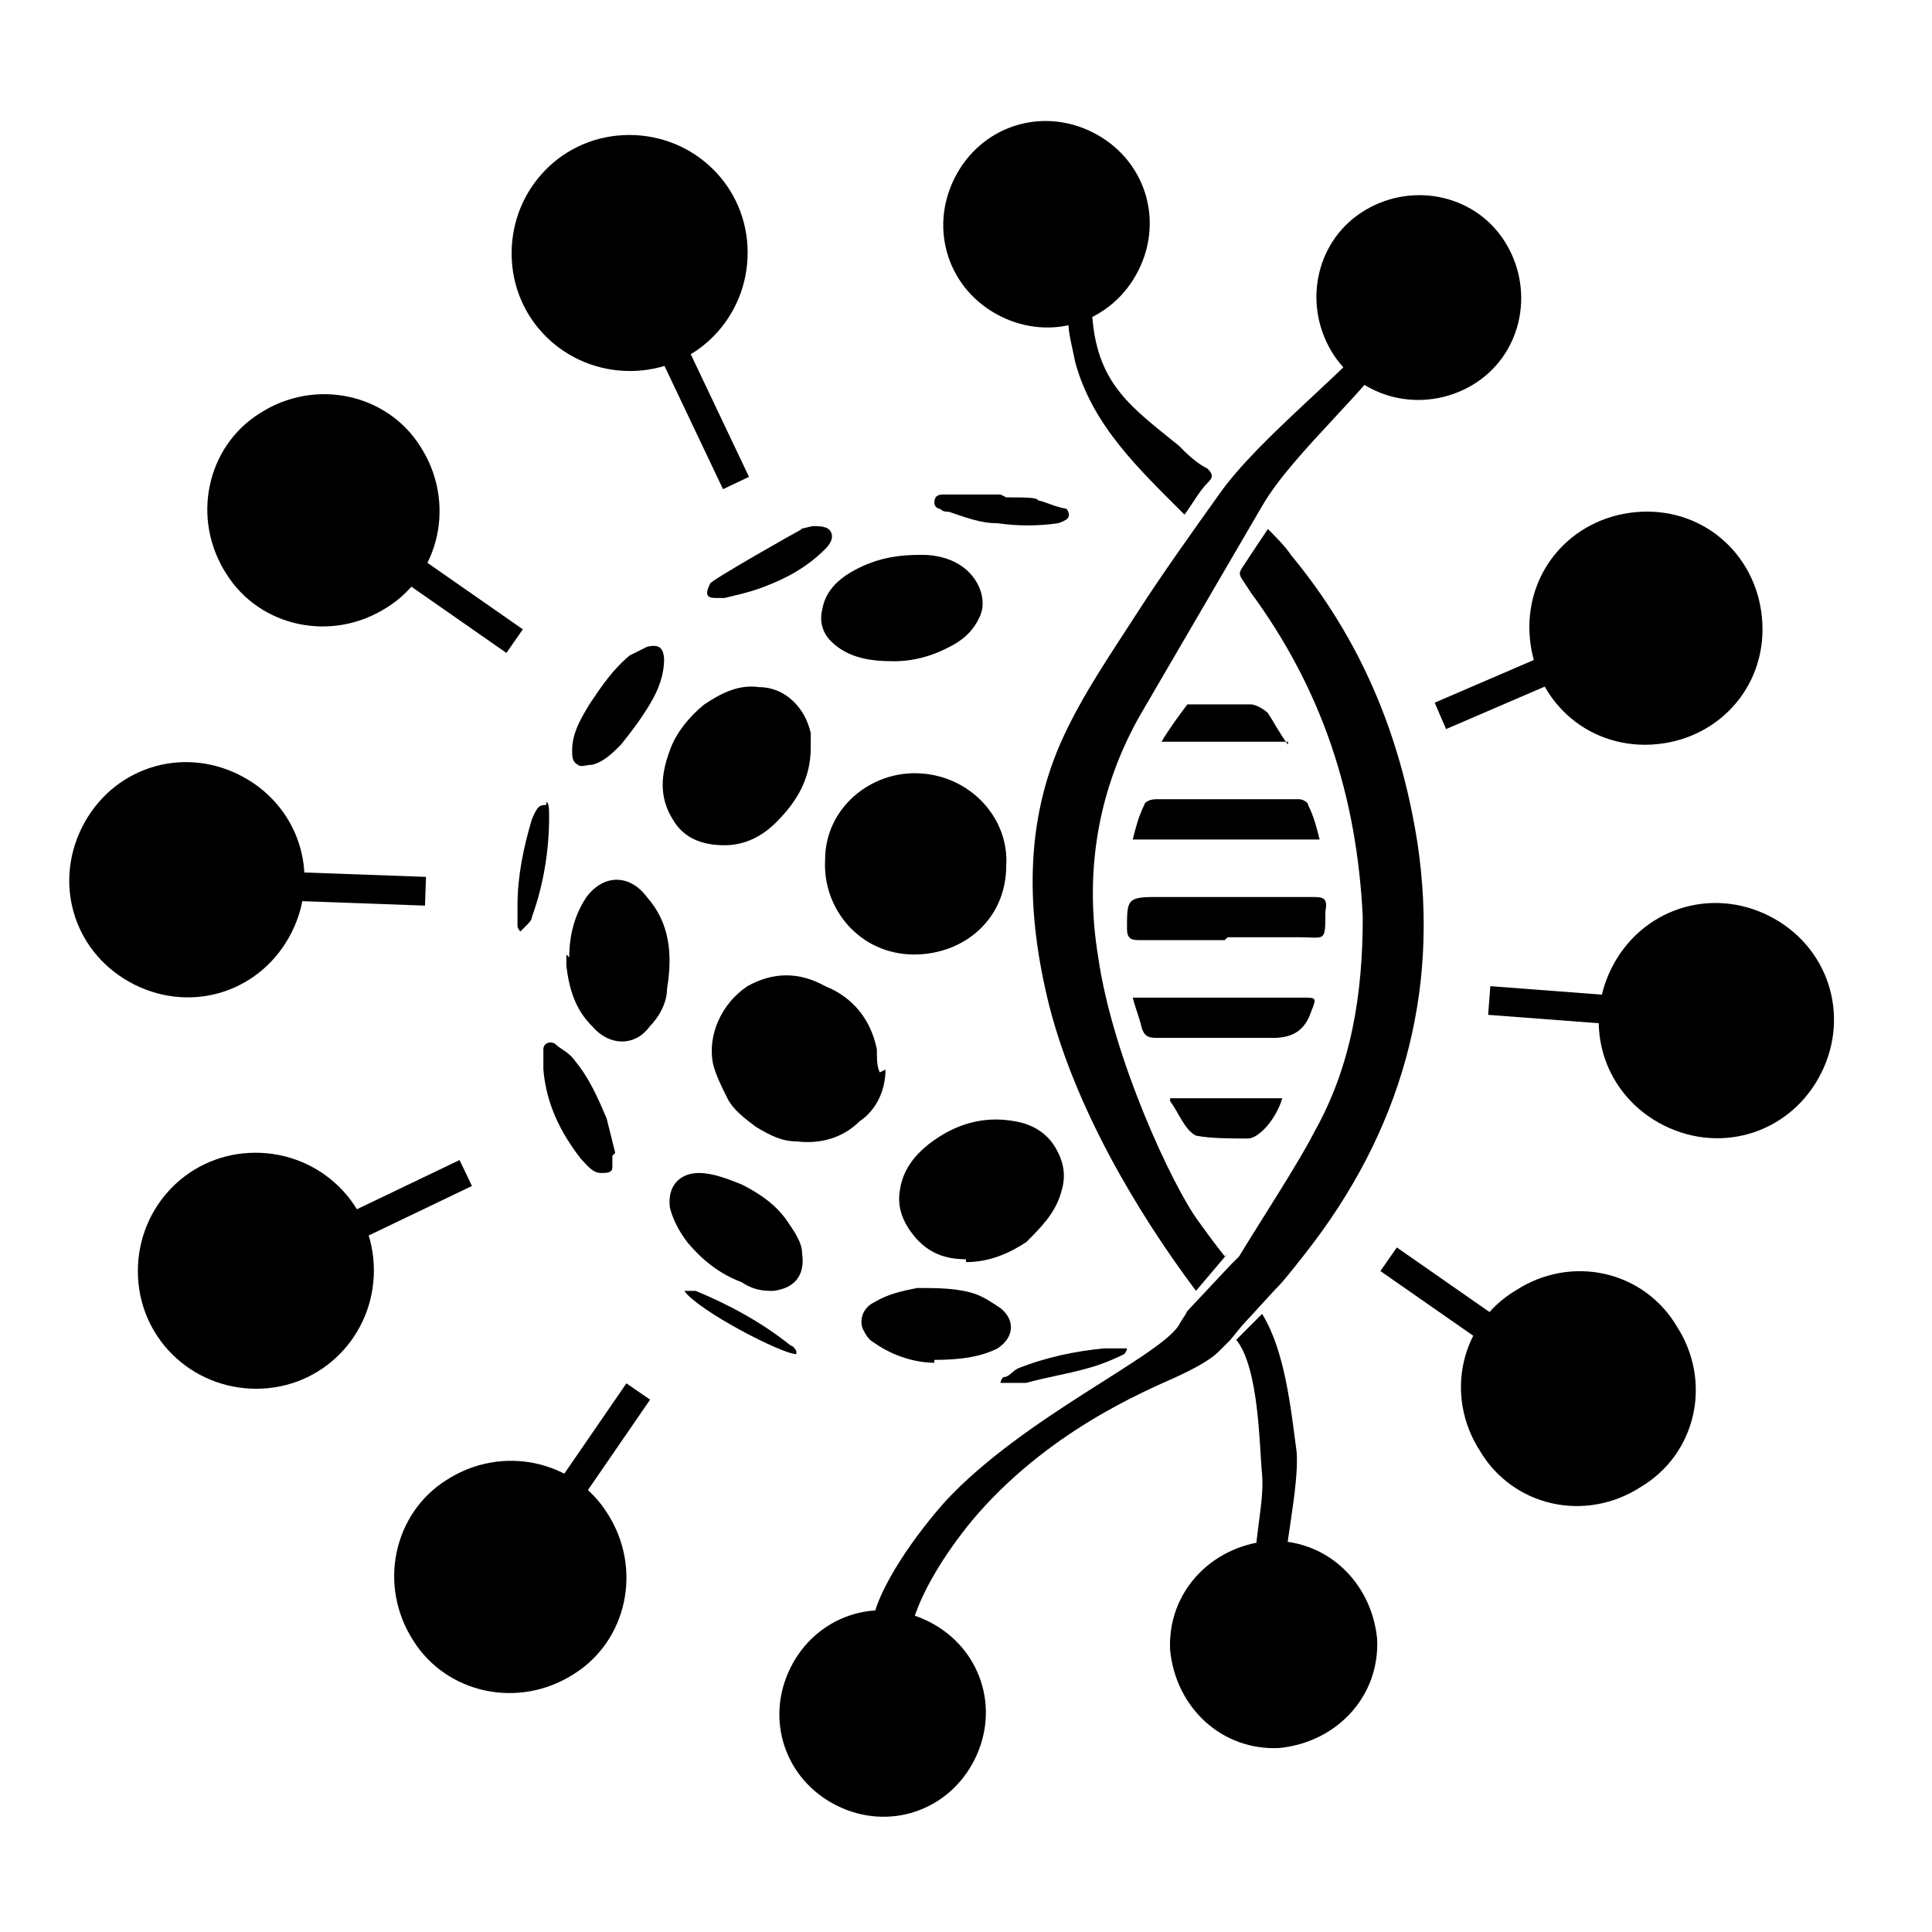
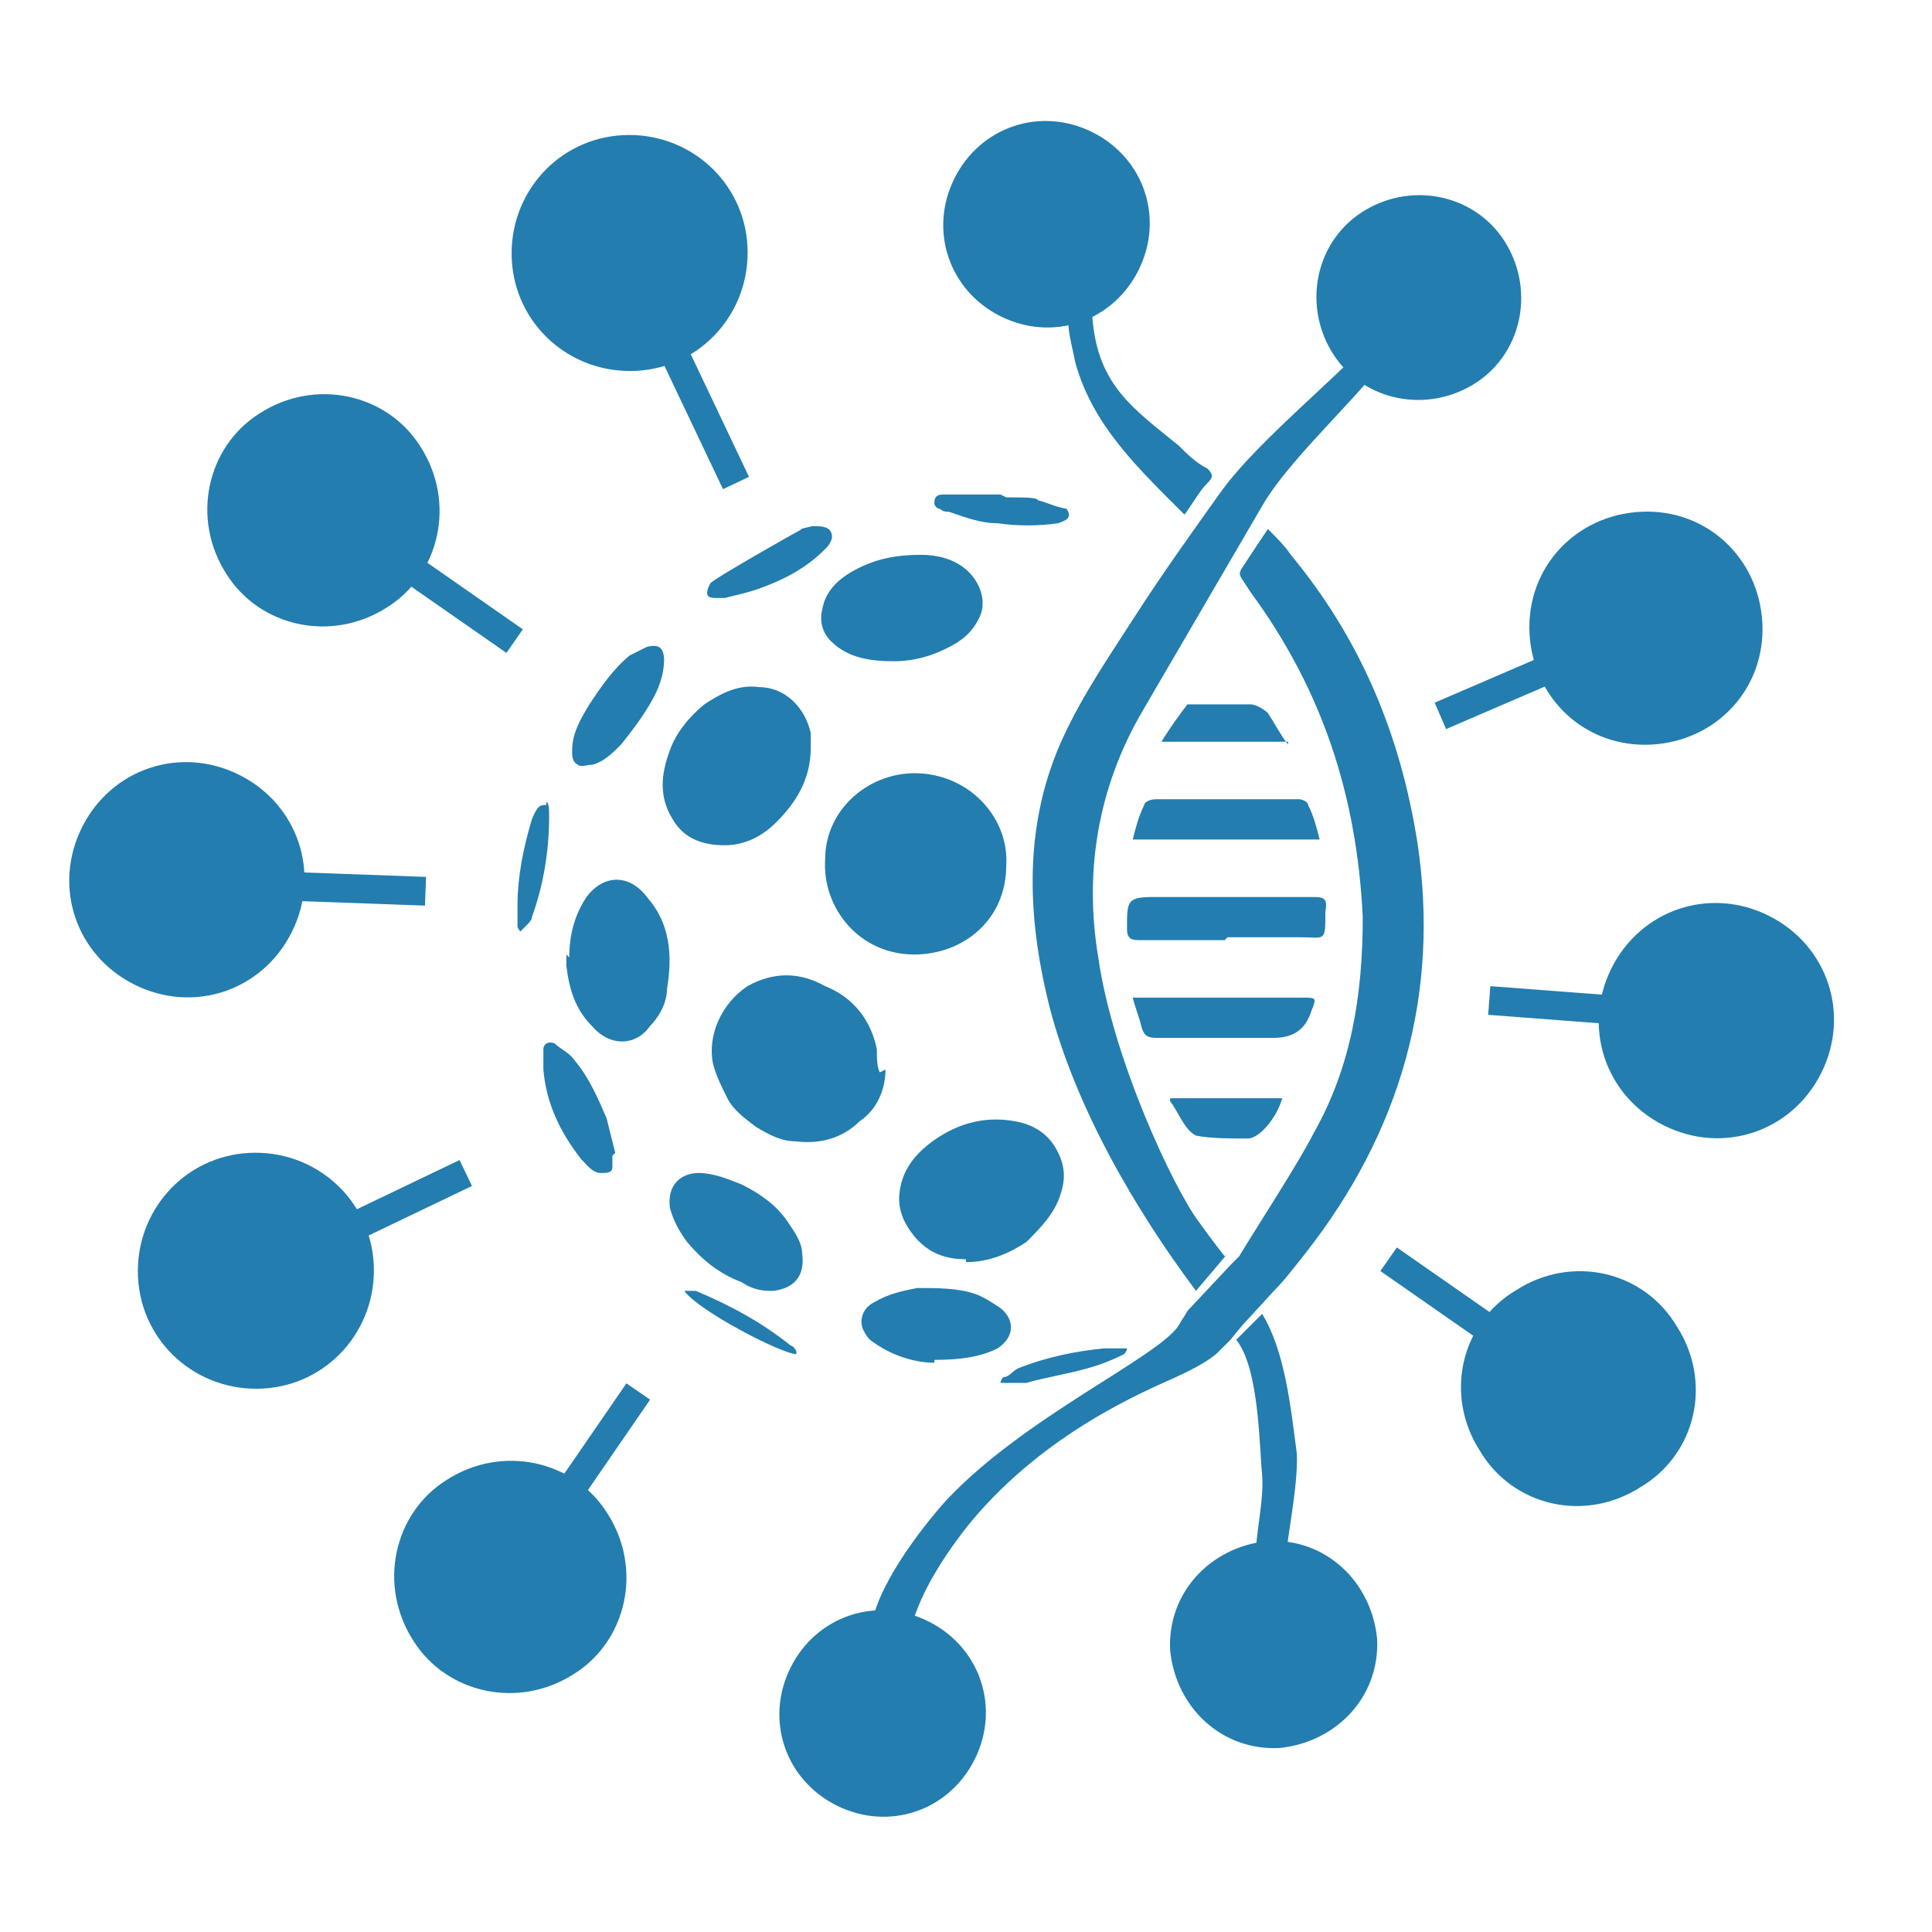
<svg xmlns="http://www.w3.org/2000/svg" id="Layer_1" data-name="Layer 1" version="1.1" viewBox="0 0 67.2 67.2">
  <defs>
    <style>
-       .cls-1 {
-         stroke: #000;
-         stroke-miterlimit: 10;
+       .cls-1, .cls-2 {
+         fill: #237daf;
      }

-       .cls-1, .cls-2 {
-         fill: #000;
+       .cls-1, .cls-3 {
+         stroke-width: 0px;
+       }
+ 
+       .cls-2 {
+         stroke: #237daf;
+         stroke-miterlimit: 10;
      }

      .cls-3 {
        display: none;
        fill: #237dae;
      }
- 
-       .cls-3, .cls-2 {
-         stroke-width: 0px;
-       }
    </style>
  </defs>
  <circle class="cls-3" cx="33.6" cy="33.6" r="33.6" />
-   <path class="cls-2" d="M38.6,10c-.7.2-.7.3-.6,1.1.2,2.3,1.4,3.1,3,4.4.3.3.6.6,1,.8.2.2.2.3,0,.5-.3.3-.5.7-.8,1.1-1.6-1.6-3.2-3.1-3.8-5.3-.2-1-.3-1.1-.2-2.1,0-.3,0-.5-.4-.6" />
-   <path class="cls-2" d="M42.6,32.7h-3c-.3,0-.4-.1-.4-.4,0-1,0-1.1,1-1.1,1.8,0,3.6,0,5.4,0,.4,0,.6,0,.5.5,0,1.1,0,.9-.9.9-.8,0-1.7,0-2.5,0h0Z" />
-   <path class="cls-2" d="M39.4,29.2c.1-.4.2-.8.4-1.2,0-.1.2-.2.4-.2,1.7,0,3.3,0,5,0,.1,0,.3.1.3.2.2.4.3.8.4,1.2h-6.5Z" />
-   <path class="cls-2" d="M39.5,34.7c.2,0,.4,0,.5,0h5.3c.5,0,.5,0,.3.5-.2.6-.6.9-1.3.9-1.3,0-2.6,0-4,0-.3,0-.5,0-.6-.4s-.2-.6-.3-1h0Z" />
-   <path class="cls-2" d="M44.8,25.8h-3.9c-.1,0-.2,0-.5,0,.3-.5.6-.9.9-1.3,0,0,.3,0,.4,0,.6,0,1.2,0,1.8,0,.2,0,.5.2.6.3.2.3.4.7.7,1.1Z" />
-   <path class="cls-2" d="M40.8,38.2h3.8c-.2.7-.8,1.4-1.2,1.4-.6,0-1.3,0-1.8-.1-.4-.2-.6-.8-.9-1.2,0,0,0,0,0-.1Z" />
+   <path class="cls-1" d="M38.6,10c-.7.2-.7.3-.6,1.1.2,2.3,1.4,3.1,3,4.4.3.3.6.6,1,.8.2.2.2.3,0,.5-.3.3-.5.7-.8,1.1-1.6-1.6-3.2-3.1-3.8-5.3-.2-1-.3-1.1-.2-2.1,0-.3,0-.5-.4-.6" />
+   <path class="cls-1" d="M42.6,32.7h-3c-.3,0-.4-.1-.4-.4,0-1,0-1.1,1-1.1,1.8,0,3.6,0,5.4,0,.4,0,.6,0,.5.5,0,1.1,0,.9-.9.9-.8,0-1.7,0-2.5,0h0Z" />
+   <path class="cls-1" d="M39.4,29.2c.1-.4.2-.8.4-1.2,0-.1.2-.2.4-.2,1.7,0,3.3,0,5,0,.1,0,.3.1.3.2.2.4.3.8.4,1.2h-6.5Z" />
+   <path class="cls-1" d="M39.5,34.7c.2,0,.4,0,.5,0h5.3c.5,0,.5,0,.3.5-.2.6-.6.9-1.3.9-1.3,0-2.6,0-4,0-.3,0-.5,0-.6-.4s-.2-.6-.3-1h0Z" />
+   <path class="cls-1" d="M44.8,25.8h-3.9c-.1,0-.2,0-.5,0,.3-.5.6-.9.9-1.3,0,0,.3,0,.4,0,.6,0,1.2,0,1.8,0,.2,0,.5.2.6.3.2.3.4.7.7,1.1Z" />
+   <path class="cls-1" d="M40.8,38.2h3.8c-.2.7-.8,1.4-1.2,1.4-.6,0-1.3,0-1.8-.1-.4-.2-.6-.8-.9-1.2,0,0,0,0,0-.1Z" />
  <g>
-     <line class="cls-1" x1="57.3" y1="21.8" x2="50.1" y2="24.9" />
-     <path class="cls-1" d="M57.1,18.3h0c2-.1,3.6,1.4,3.7,3.4h0c.1,2-1.4,3.6-3.4,3.7h0c-2,.1-3.6-1.4-3.7-3.4h0c-.1-2,1.4-3.6,3.4-3.7Z" />
+     <line class="cls-2" x1="57.3" y1="21.8" x2="50.1" y2="24.9" />
+     <path class="cls-2" d="M57.1,18.3h0c2-.1,3.6,1.4,3.7,3.4h0c.1,2-1.4,3.6-3.4,3.7h0c-2,.1-3.6-1.4-3.7-3.4h0c-.1-2,1.4-3.6,3.4-3.7Z" />
  </g>
  <g>
-     <line class="cls-1" x1="59.7" y1="35.4" x2="51.8" y2="34.8" />
-     <path class="cls-1" d="M61.3,32.3h0c1.8.9,2.5,3,1.6,4.8h0c-.9,1.8-3,2.5-4.8,1.6h0c-1.8-.9-2.5-3-1.6-4.8h0c.9-1.8,3-2.5,4.8-1.6Z" />
+     <line class="cls-2" x1="59.7" y1="35.4" x2="51.8" y2="34.8" />
+     <path class="cls-2" d="M61.3,32.3h0c1.8.9,2.5,3,1.6,4.8h0c-.9,1.8-3,2.5-4.8,1.6h0c-1.8-.9-2.5-3-1.6-4.8h0c.9-1.8,3-2.5,4.8-1.6Z" />
  </g>
  <g>
-     <line class="cls-1" x1="54.9" y1="48.4" x2="48.3" y2="43.8" />
-     <path class="cls-1" d="M57.9,46.4h0c1.1,1.7.6,3.9-1.1,4.9h0c-1.7,1.1-3.9.6-4.9-1.1h0c-1.1-1.7-.6-3.9,1.1-4.9h0c1.7-1.1,3.9-.6,4.9,1.1Z" />
+     <line class="cls-2" x1="54.9" y1="48.4" x2="48.3" y2="43.8" />
+     <path class="cls-2" d="M57.9,46.4h0c1.1,1.7.6,3.9-1.1,4.9h0c-1.7,1.1-3.9.6-4.9-1.1h0c-1.1-1.7-.6-3.9,1.1-4.9h0c1.7-1.1,3.9-.6,4.9,1.1Z" />
  </g>
  <g>
-     <line class="cls-1" x1="17.8" y1="54.8" x2="22.2" y2="48.4" />
-     <path class="cls-1" d="M19.7,57.8h0c-1.7,1.1-3.9.6-4.9-1h0c-1.1-1.7-.6-3.9,1-4.9h0c1.7-1.1,3.9-.6,4.9,1h0c1.1,1.7.6,3.9-1,4.9Z" />
+     <line class="cls-2" x1="17.8" y1="54.8" x2="22.2" y2="48.4" />
+     <path class="cls-2" d="M19.7,57.8h0c-1.7,1.1-3.9.6-4.9-1h0c-1.1-1.7-.6-3.9,1-4.9h0c1.7-1.1,3.9-.6,4.9,1h0c1.1,1.7.6,3.9-1,4.9Z" />
  </g>
  <g>
-     <line class="cls-1" x1="8.9" y1="44.3" x2="16.2" y2="40.8" />
-     <path class="cls-1" d="M9.1,47.8h0c-2,.1-3.7-1.4-3.8-3.4h0c-.1-2,1.4-3.7,3.4-3.8h0c2-.1,3.7,1.4,3.8,3.4h0c.1,2-1.4,3.7-3.4,3.8Z" />
+     <line class="cls-2" x1="8.9" y1="44.3" x2="16.2" y2="40.8" />
+     <path class="cls-2" d="M9.1,47.8h0c-2,.1-3.7-1.4-3.8-3.4h0c-.1-2,1.4-3.7,3.4-3.8h0c2-.1,3.7,1.4,3.8,3.4h0c.1,2-1.4,3.7-3.4,3.8Z" />
  </g>
  <g>
-     <line class="cls-1" x1="6.5" y1="30.7" x2="14.8" y2="31" />
-     <path class="cls-1" d="M4.9,33.8h0c-1.8-.9-2.5-3-1.6-4.8h0c.9-1.8,3-2.5,4.8-1.6h0c1.8.9,2.5,3,1.6,4.8h0c-.9,1.8-3,2.5-4.8,1.6Z" />
+     <line class="cls-2" x1="6.5" y1="30.7" x2="14.8" y2="31" />
+     <path class="cls-2" d="M4.9,33.8h0c-1.8-.9-2.5-3-1.6-4.8h0c.9-1.8,3-2.5,4.8-1.6h0c1.8.9,2.5,3,1.6,4.8h0c-.9,1.8-3,2.5-4.8,1.6Z" />
  </g>
  <g>
-     <line class="cls-1" x1="11.3" y1="17.7" x2="17.9" y2="22.3" />
-     <path class="cls-1" d="M8.3,19.7h0c-1.1-1.7-.6-3.9,1-4.9h0c1.7-1.1,3.9-.6,4.9,1h0c1.1,1.7.6,3.9-1,4.9h0c-1.7,1.1-3.9.6-4.9-1Z" />
+     <line class="cls-2" x1="11.3" y1="17.7" x2="17.9" y2="22.3" />
+     <path class="cls-2" d="M8.3,19.7h0c-1.1-1.7-.6-3.9,1-4.9h0c1.7-1.1,3.9-.6,4.9,1h0c1.1,1.7.6,3.9-1,4.9h0c-1.7,1.1-3.9.6-4.9-1Z" />
  </g>
  <g>
-     <line class="cls-1" x1="21.8" y1="8.8" x2="25.6" y2="16.8" />
-     <path class="cls-1" d="M18.3,9h0c-.1-2,1.4-3.7,3.4-3.8h0c2-.1,3.7,1.4,3.8,3.4h0c.1,2-1.4,3.7-3.4,3.8h0c-2,.1-3.7-1.4-3.8-3.4Z" />
+     <line class="cls-2" x1="21.8" y1="8.8" x2="25.6" y2="16.8" />
+     <path class="cls-2" d="M18.3,9h0c-.1-2,1.4-3.7,3.4-3.8h0c2-.1,3.7,1.4,3.8,3.4h0c.1,2-1.4,3.7-3.4,3.8h0c-2,.1-3.7-1.4-3.8-3.4Z" />
  </g>
-   <path class="cls-2" d="M33.2,6.2h0c.9-1.8,3-2.5,4.8-1.6h0c1.8.9,2.5,3,1.6,4.8h0c-.9,1.8-3,2.5-4.8,1.6h0c-1.8-.9-2.5-3-1.6-4.8Z" />
-   <path class="cls-2" d="M42.6,43.7c0,0-.4-.5-.9-1.2-.9-1.2-3-5.7-3.5-9.2-.5-3,0-5.9,1.5-8.5,1.4-2.4,2.8-4.8,4.2-7.2,1.1-1.9,3.9-4.2,5-6.1.2-.2.3-.3.6-.2l-1.7-2.1c.1.6.4,1.1.7,1.6,0,0,0,0,0,.1-1.5,1.9-4.7,4.3-6.1,6.3-1,1.4-2,2.8-2.9,4.2-.9,1.4-1.8,2.7-2.5,4.2-1.4,3-1.3,6.2-.5,9.4.9,3.5,3,7.1,5.1,9.9,0,0,1.1-1.3,1.1-1.3Z" />
+   <path class="cls-1" d="M33.2,6.2h0c.9-1.8,3-2.5,4.8-1.6h0c1.8.9,2.5,3,1.6,4.8h0c-.9,1.8-3,2.5-4.8,1.6h0c-1.8-.9-2.5-3-1.6-4.8Z" />
+   <path class="cls-1" d="M42.6,43.7c0,0-.4-.5-.9-1.2-.9-1.2-3-5.7-3.5-9.2-.5-3,0-5.9,1.5-8.5,1.4-2.4,2.8-4.8,4.2-7.2,1.1-1.9,3.9-4.2,5-6.1.2-.2.3-.3.6-.2l-1.7-2.1c.1.6.4,1.1.7,1.6,0,0,0,0,0,.1-1.5,1.9-4.7,4.3-6.1,6.3-1,1.4-2,2.8-2.9,4.2-.9,1.4-1.8,2.7-2.5,4.2-1.4,3-1.3,6.2-.5,9.4.9,3.5,3,7.1,5.1,9.9,0,0,1.1-1.3,1.1-1.3Z" />
  <g>
-     <path class="cls-2" d="M41.3,45.6c-.1.2-.2.3-.3.5-.7,1.1-5.4,3.2-8.1,6.1-.9,1-2.5,3.1-2.6,4.5,0,.1.4.3.2.4h1.3c-.1,0-.3,0-.4,0v-.2c0,0,.2-.2.3-.3.3-1.2,1.2-2.6,2.1-3.7,2.6-3.1,6-4.5,7.1-5s1.4-.8,1.5-.9l.4-.4s.4-.5.5-.6,1-1.1,1.2-1.3.9-1.1.9-1.1c3.3-4.2,4.7-9,3.9-14.3-.6-3.8-2-7.1-4.4-10-.2-.3-.5-.6-.8-.9-.2.3-.4.6-.6.9-.5.8-.5.5,0,1.3,2.5,3.4,3.7,7.1,3.9,11.3,0,2.7-.4,5.2-1.7,7.5-.5,1-2,3.3-2.6,4.3l-.3.3" />
-     <path class="cls-2" d="M44.1,55.2c-.2.1.7,0,.6-.4-.1-.6.5-3.1.4-4.3-.2-1.5-.4-3.5-1.2-4.8l-.9.9c.8,1,.8,3.7.9,4.7.1,1.2-.5,2.9-.1,4" />
+     <path class="cls-1" d="M41.3,45.6c-.1.2-.2.3-.3.5-.7,1.1-5.4,3.2-8.1,6.1-.9,1-2.5,3.1-2.6,4.5,0,.1.4.3.2.4h1.3c-.1,0-.3,0-.4,0v-.2c0,0,.2-.2.3-.3.3-1.2,1.2-2.6,2.1-3.7,2.6-3.1,6-4.5,7.1-5s1.4-.8,1.5-.9l.4-.4s.4-.5.5-.6,1-1.1,1.2-1.3.9-1.1.9-1.1c3.3-4.2,4.7-9,3.9-14.3-.6-3.8-2-7.1-4.4-10-.2-.3-.5-.6-.8-.9-.2.3-.4.6-.6.9-.5.8-.5.5,0,1.3,2.5,3.4,3.7,7.1,3.9,11.3,0,2.7-.4,5.2-1.7,7.5-.5,1-2,3.3-2.6,4.3l-.3.3" />
+     <path class="cls-1" d="M44.1,55.2c-.2.1.7,0,.6-.4-.1-.6.5-3.1.4-4.3-.2-1.5-.4-3.5-1.2-4.8l-.9.9c.8,1,.8,3.7.9,4.7.1,1.2-.5,2.9-.1,4" />
  </g>
  <g id="LqJFMI">
    <g>
-       <path class="cls-2" d="M32,26.9c1.8.1,3.1,1.6,3,3.2,0,1.9-1.5,3.1-3.2,3.1-1.9,0-3.2-1.6-3.1-3.3,0-1.8,1.6-3.1,3.3-3Z" />
-       <path class="cls-2" d="M30.8,37.2c0,.7-.3,1.4-.9,1.8-.6.6-1.4.8-2.2.7-.5,0-.9-.2-1.4-.5-.4-.3-.8-.6-1-1-.2-.4-.4-.8-.5-1.2-.2-1,.3-2.1,1.2-2.7.9-.5,1.8-.5,2.7,0,1,.4,1.6,1.2,1.8,2.2,0,.3,0,.6.1.8h0Z" />
-       <path class="cls-2" d="M28.2,26c0,1.1-.5,1.9-1.2,2.6-.5.5-1.1.8-1.8.8-.7,0-1.4-.2-1.8-.9-.5-.8-.4-1.6-.1-2.4.2-.6.7-1.2,1.2-1.6.6-.4,1.2-.7,1.9-.6.9,0,1.6.7,1.8,1.6,0,.2,0,.4,0,.5Z" />
-       <path class="cls-2" d="M33.6,43.8c-.7,0-1.3-.2-1.8-.8-.4-.5-.6-1-.5-1.6.1-.7.5-1.2,1-1.6.9-.7,1.9-1,3-.8.6.1,1.1.4,1.4.9.3.5.4,1,.2,1.6-.2.7-.7,1.2-1.2,1.7-.6.4-1.3.7-2.1.7Z" />
-       <path class="cls-2" d="M32.1,19.3c.4,0,1.1.1,1.6.6.4.4.6,1,.4,1.5-.3.7-.8,1-1.5,1.3-.5.2-1,.3-1.5.3-.8,0-1.6-.1-2.2-.7-.3-.3-.4-.7-.3-1.1.1-.6.5-1,1-1.3.7-.4,1.4-.6,2.4-.6Z" />
-       <path class="cls-2" d="M19.8,33.3c0-.8.2-1.5.6-2.1.6-.8,1.5-.8,2.1,0,.8.9.9,2,.7,3.2,0,.5-.3,1-.6,1.3-.5.7-1.4.7-2,0-.6-.6-.8-1.3-.9-2.1,0-.2,0-.3,0-.4h0Z" />
-       <path class="cls-2" d="M26.8,44.9c-.4,0-.7-.1-1-.3-.8-.3-1.4-.8-1.9-1.4-.3-.4-.5-.8-.6-1.2-.1-.8.4-1.2,1-1.2.5,0,1,.2,1.5.4.6.3,1.2.7,1.6,1.3.2.3.5.7.5,1.1.1.7-.2,1.2-1,1.3h-.1s0,0,0,0h0Z" />
-       <path class="cls-2" d="M32.5,47.4c-.6,0-1.4-.2-2.1-.7-.2-.1-.3-.3-.4-.5-.1-.3,0-.7.4-.9.5-.3,1-.4,1.5-.5.7,0,1.4,0,2,.2.3.1.6.3.9.5.5.4.5,1-.1,1.4-.6.3-1.3.4-2.2.4h0Z" />
-       <path class="cls-2" d="M23.1,22.9c0,.6-.2,1.1-.5,1.6-.3.5-.6.9-1,1.4-.3.3-.6.6-1,.7-.2,0-.4.1-.5,0-.2-.1-.2-.3-.2-.5,0-.6.3-1.1.6-1.6.4-.6.8-1.2,1.4-1.7.2-.1.4-.2.6-.3.4-.1.6,0,.6.5h0Z" />
-       <path class="cls-2" d="M21.3,40.2c0,.2,0,.3,0,.4,0,.2-.2.2-.4.2-.3,0-.5-.3-.7-.5-.7-.9-1.2-1.9-1.3-3.1,0-.2,0-.5,0-.7,0-.2.2-.3.4-.2.2.2.5.3.7.6.5.6.8,1.3,1.1,2,.1.4.2.8.3,1.2,0,0,0,0,0,0h0Z" />
-       <path class="cls-2" d="M27.8,18.4c.1,0,.4-.1.5-.1.2,0,.5,0,.6.2.1.2,0,.4-.2.6-.6.6-1.3,1-2.1,1.3-.5.2-1,.3-1.4.4,0,0-.2,0-.3,0-.3,0-.4-.1-.2-.5,0-.1,3-1.8,3.2-1.9" />
-       <path class="cls-2" d="M35,17.3c.6,0,1.1,0,1.1.1.4.1.5.2,1,.3,0,0,0,0,0,0h0c.2.3,0,.4-.3.5-.7.1-1.4.1-2.1,0-.6,0-1.1-.2-1.7-.4-.1,0-.2,0-.3-.1-.1,0-.2-.1-.2-.2,0-.1,0-.3.3-.3s1.4,0,2,0h0Z" />
-       <path class="cls-2" d="M19,27.9c.1,0,.1.3.1.5,0,1.2-.2,2.4-.6,3.5,0,.1-.1.2-.2.3,0,0-.1.1-.2.2,0,0-.1-.1-.1-.2,0-.2,0-.5,0-.7,0-1,.2-2,.5-3,.2-.5.3-.5.5-.5" />
-       <path class="cls-2" d="M35.3,48.1c0,0-.2,0-.3,0,0,0-.1,0-.2,0,0,0,0-.1.1-.2.2,0,.3-.2.5-.3,1-.4,2-.6,3-.7.2,0,.4,0,.6,0,0,0,.1,0,.2,0,0,0,0,.1-.1.2-.4.2-.9.4-1.3.5-.7.2-1.4.3-2.1.5-.1,0-.3,0-.4,0h0Z" />
-       <path class="cls-2" d="M27.7,47.1c-.5,0-3.4-1.5-3.9-2.2.1,0,.3,0,.4,0,1.2.5,2.3,1.1,3.3,1.9,0,0,.1,0,.2.2,0,0,0,0,0,0h0Z" />
+       <path class="cls-1" d="M32,26.9c1.8.1,3.1,1.6,3,3.2,0,1.9-1.5,3.1-3.2,3.1-1.9,0-3.2-1.6-3.1-3.3,0-1.8,1.6-3.1,3.3-3Z" />
+       <path class="cls-1" d="M30.8,37.2c0,.7-.3,1.4-.9,1.8-.6.6-1.4.8-2.2.7-.5,0-.9-.2-1.4-.5-.4-.3-.8-.6-1-1-.2-.4-.4-.8-.5-1.2-.2-1,.3-2.1,1.2-2.7.9-.5,1.8-.5,2.7,0,1,.4,1.6,1.2,1.8,2.2,0,.3,0,.6.1.8h0Z" />
+       <path class="cls-1" d="M28.2,26c0,1.1-.5,1.9-1.2,2.6-.5.5-1.1.8-1.8.8-.7,0-1.4-.2-1.8-.9-.5-.8-.4-1.6-.1-2.4.2-.6.7-1.2,1.2-1.6.6-.4,1.2-.7,1.9-.6.9,0,1.6.7,1.8,1.6,0,.2,0,.4,0,.5Z" />
+       <path class="cls-1" d="M33.6,43.8c-.7,0-1.3-.2-1.8-.8-.4-.5-.6-1-.5-1.6.1-.7.5-1.2,1-1.6.9-.7,1.9-1,3-.8.6.1,1.1.4,1.4.9.3.5.4,1,.2,1.6-.2.7-.7,1.2-1.2,1.7-.6.4-1.3.7-2.1.7Z" />
+       <path class="cls-1" d="M32.1,19.3c.4,0,1.1.1,1.6.6.4.4.6,1,.4,1.5-.3.7-.8,1-1.5,1.3-.5.2-1,.3-1.5.3-.8,0-1.6-.1-2.2-.7-.3-.3-.4-.7-.3-1.1.1-.6.5-1,1-1.3.7-.4,1.4-.6,2.4-.6Z" />
+       <path class="cls-1" d="M19.8,33.3c0-.8.2-1.5.6-2.1.6-.8,1.5-.8,2.1,0,.8.9.9,2,.7,3.2,0,.5-.3,1-.6,1.3-.5.7-1.4.7-2,0-.6-.6-.8-1.3-.9-2.1,0-.2,0-.3,0-.4h0Z" />
+       <path class="cls-1" d="M26.8,44.9c-.4,0-.7-.1-1-.3-.8-.3-1.4-.8-1.9-1.4-.3-.4-.5-.8-.6-1.2-.1-.8.4-1.2,1-1.2.5,0,1,.2,1.5.4.6.3,1.2.7,1.6,1.3.2.3.5.7.5,1.1.1.7-.2,1.2-1,1.3h-.1s0,0,0,0h0Z" />
+       <path class="cls-1" d="M32.5,47.4c-.6,0-1.4-.2-2.1-.7-.2-.1-.3-.3-.4-.5-.1-.3,0-.7.4-.9.5-.3,1-.4,1.5-.5.7,0,1.4,0,2,.2.3.1.6.3.9.5.5.4.5,1-.1,1.4-.6.3-1.3.4-2.2.4h0Z" />
+       <path class="cls-1" d="M23.1,22.9c0,.6-.2,1.1-.5,1.6-.3.5-.6.9-1,1.4-.3.3-.6.6-1,.7-.2,0-.4.1-.5,0-.2-.1-.2-.3-.2-.5,0-.6.3-1.1.6-1.6.4-.6.8-1.2,1.4-1.7.2-.1.4-.2.6-.3.4-.1.6,0,.6.5h0Z" />
+       <path class="cls-1" d="M21.3,40.2c0,.2,0,.3,0,.4,0,.2-.2.2-.4.2-.3,0-.5-.3-.7-.5-.7-.9-1.2-1.9-1.3-3.1,0-.2,0-.5,0-.7,0-.2.2-.3.4-.2.2.2.5.3.7.6.5.6.8,1.3,1.1,2,.1.4.2.8.3,1.2,0,0,0,0,0,0h0Z" />
+       <path class="cls-1" d="M27.8,18.4c.1,0,.4-.1.5-.1.2,0,.5,0,.6.2.1.2,0,.4-.2.6-.6.6-1.3,1-2.1,1.3-.5.2-1,.3-1.4.4,0,0-.2,0-.3,0-.3,0-.4-.1-.2-.5,0-.1,3-1.8,3.2-1.9" />
+       <path class="cls-1" d="M35,17.3c.6,0,1.1,0,1.1.1.4.1.5.2,1,.3,0,0,0,0,0,0h0c.2.3,0,.4-.3.5-.7.1-1.4.1-2.1,0-.6,0-1.1-.2-1.7-.4-.1,0-.2,0-.3-.1-.1,0-.2-.1-.2-.2,0-.1,0-.3.3-.3s1.4,0,2,0h0Z" />
+       <path class="cls-1" d="M19,27.9c.1,0,.1.3.1.5,0,1.2-.2,2.4-.6,3.5,0,.1-.1.2-.2.3,0,0-.1.1-.2.2,0,0-.1-.1-.1-.2,0-.2,0-.5,0-.7,0-1,.2-2,.5-3,.2-.5.3-.5.5-.5" />
+       <path class="cls-1" d="M35.3,48.1c0,0-.2,0-.3,0,0,0-.1,0-.2,0,0,0,0-.1.1-.2.2,0,.3-.2.5-.3,1-.4,2-.6,3-.7.2,0,.4,0,.6,0,0,0,.1,0,.2,0,0,0,0,.1-.1.2-.4.2-.9.4-1.3.5-.7.2-1.4.3-2.1.5-.1,0-.3,0-.4,0h0Z" />
+       <path class="cls-1" d="M27.7,47.1c-.5,0-3.4-1.5-3.9-2.2.1,0,.3,0,.4,0,1.2.5,2.3,1.1,3.3,1.9,0,0,.1,0,.2.2,0,0,0,0,0,0h0Z" />
    </g>
  </g>
-   <path class="cls-2" d="M47.5,7.3h0c1.7-1,3.9-.5,4.9,1.2h0c1,1.7.5,3.9-1.2,4.9h0c-1.7,1-3.9.5-4.9-1.2h0c-1-1.7-.5-3.9,1.2-4.9Z" />
-   <path class="cls-2" d="M33.9,61.2h0c-.9,1.8-3,2.5-4.8,1.6h0c-1.8-.9-2.5-3-1.6-4.8h0c.9-1.8,3-2.5,4.8-1.6h0c1.8.9,2.5,3,1.6,4.8Z" />
-   <path class="cls-2" d="M47.9,57h0c.1,2-1.4,3.6-3.4,3.8h0c-2,.1-3.6-1.4-3.8-3.4h0c-.1-2,1.4-3.6,3.4-3.8h0c2-.1,3.6,1.4,3.8,3.4Z" />
+   <path class="cls-1" d="M47.5,7.3h0c1.7-1,3.9-.5,4.9,1.2h0c1,1.7.5,3.9-1.2,4.9h0c-1.7,1-3.9.5-4.9-1.2h0c-1-1.7-.5-3.9,1.2-4.9Z" />
+   <path class="cls-1" d="M33.9,61.2h0c-.9,1.8-3,2.5-4.8,1.6h0c-1.8-.9-2.5-3-1.6-4.8h0c.9-1.8,3-2.5,4.8-1.6h0c1.8.9,2.5,3,1.6,4.8Z" />
+   <path class="cls-1" d="M47.9,57h0c.1,2-1.4,3.6-3.4,3.8h0c-2,.1-3.6-1.4-3.8-3.4h0c-.1-2,1.4-3.6,3.4-3.8h0c2-.1,3.6,1.4,3.8,3.4Z" />
</svg>
